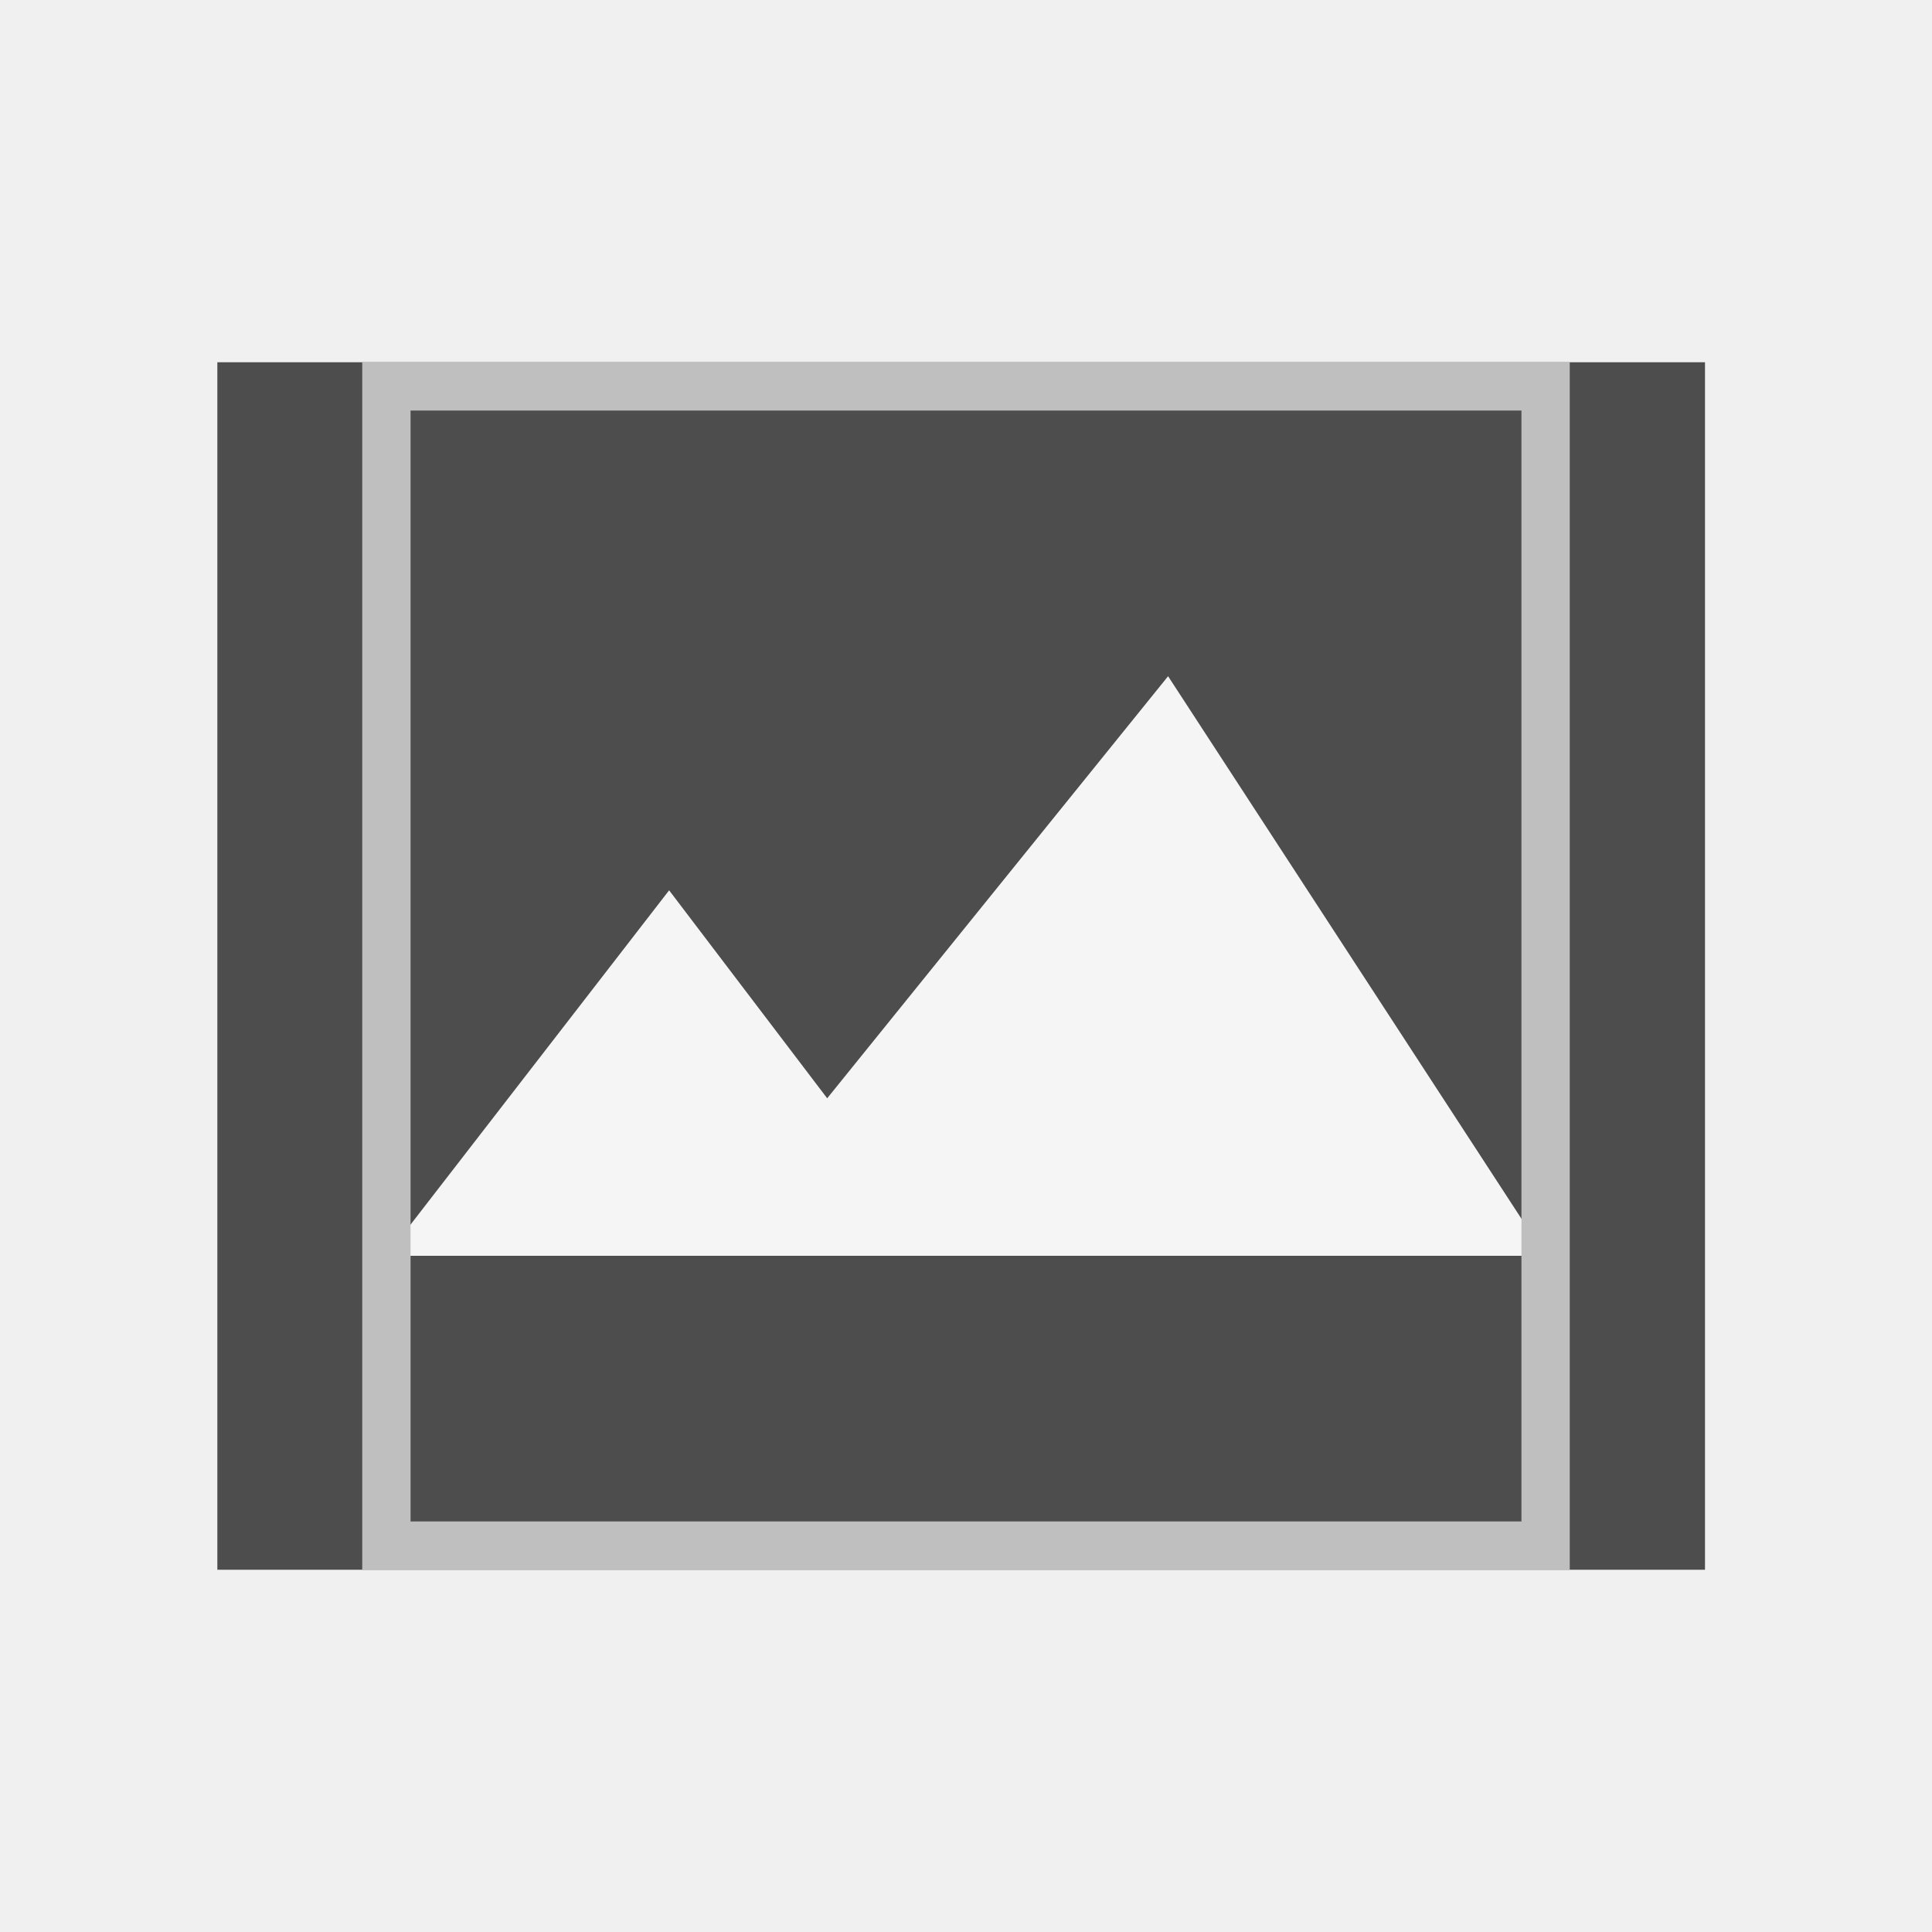
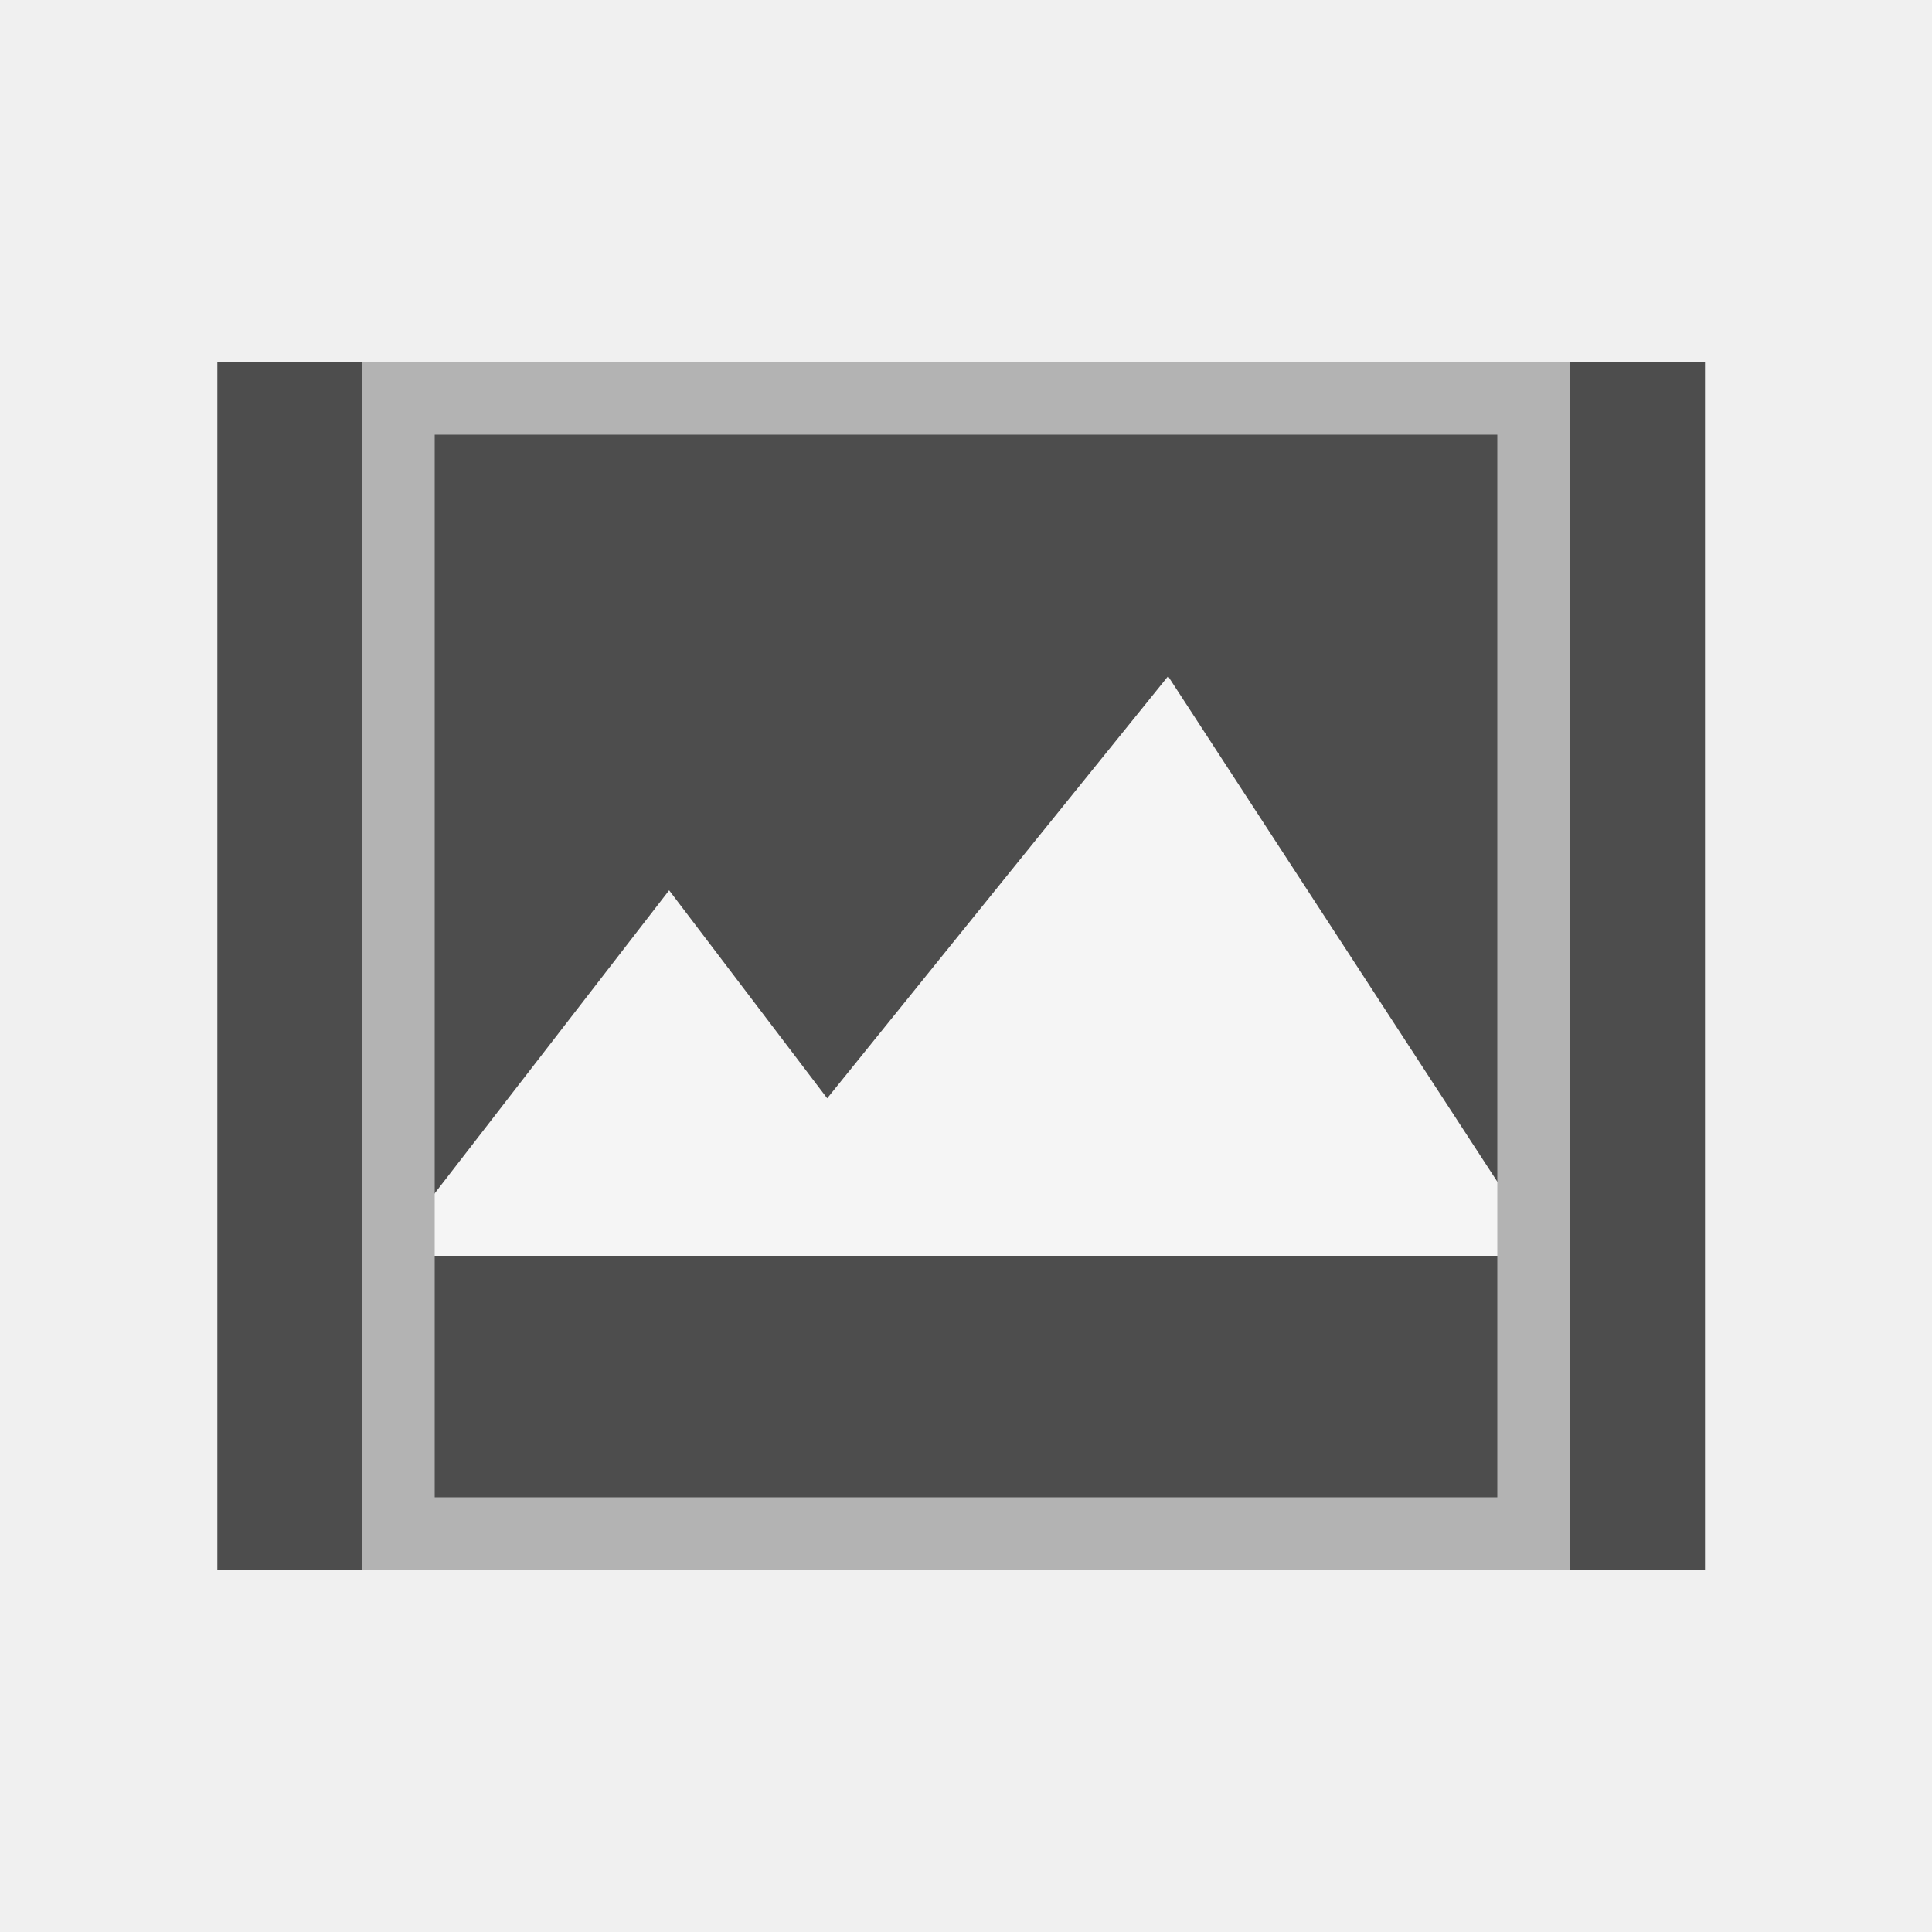
<svg xmlns="http://www.w3.org/2000/svg" width="80" height="80" viewBox="0 0 80 80">
  <g transform="translate(-1 -1)">
    <rect width="80" height="80" transform="translate(1 1)" fill="#f0f0f0" />
    <g transform="translate(15 15)">
      <g transform="translate(-22.8 -19.922)">
        <path d="M60.6-1V49H-1V-1Z" transform="translate(18.8 21.922)" fill="#4d4d4d" />
        <path d="M1796.955-400.444l11.707-15.134,6.545,8.612,14.116-17.477,15.632,24Z" transform="translate(-1772.155 458.366)" fill="#f5f5f5" />
      </g>
-       <g transform="translate(1 1)" fill="none" stroke="#bfbfbf" stroke-miterlimit="10" stroke-width="2">
+       <g transform="translate(1 1)" fill="none" stroke="#b3b3b3" stroke-linecap="square" stroke-miterlimit="10" stroke-width="3">
        <rect width="50" height="50" stroke="none" />
-         <rect x="1" y="1" width="48" height="48" fill="none" />
+         <rect x="1.5" y="1.5" width="47" height="47" fill="none" />
      </g>
    </g>
  </g>
</svg>
